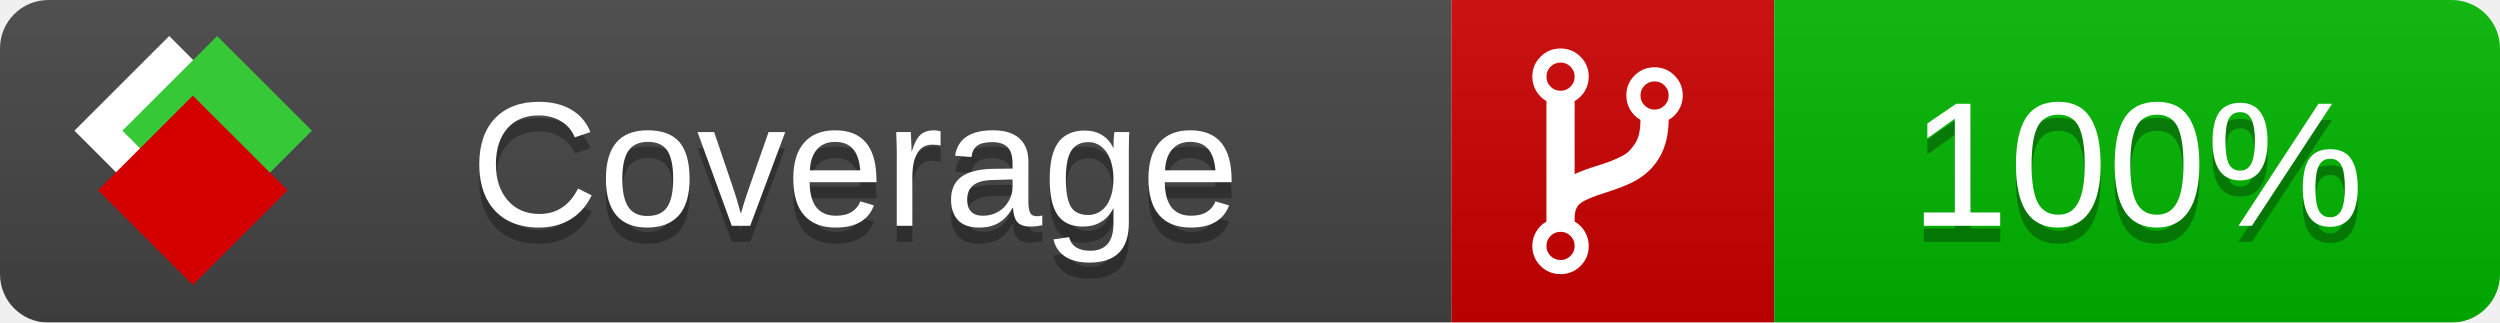
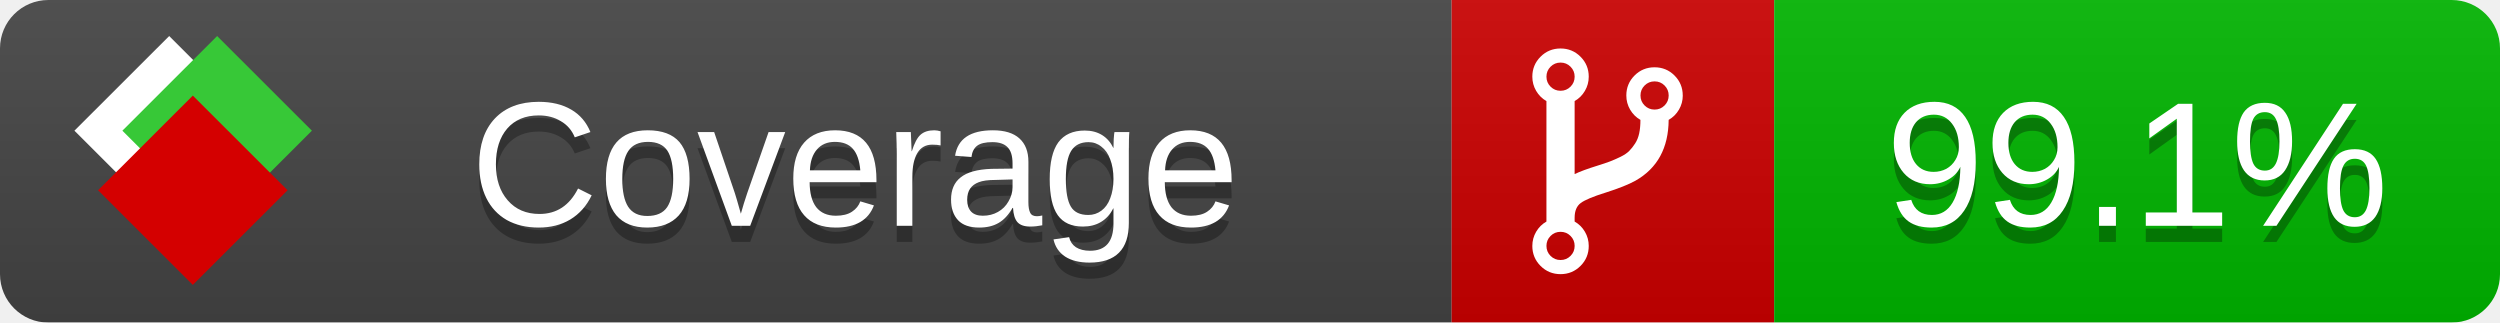
<svg xmlns="http://www.w3.org/2000/svg" xmlns:xlink="http://www.w3.org/1999/xlink" width="155" height="20">
  <style type="text/css">
          
            @keyframes fade1 {
                0% { visibility: visible; opacity: 1; }
               27% { visibility: visible; opacity: 1; }
               33% { visibility: hidden; opacity: 0; }
               60% { visibility: hidden; opacity: 0; }
               66% { visibility: hidden; opacity: 0; }
               93% { visibility: hidden; opacity: 0; }
              100% { visibility: visible; opacity: 1; }
            }
            @keyframes fade2 {
                0% { visibility: hidden; opacity: 0; }
               27% { visibility: hidden; opacity: 0; }
               33% { visibility: visible; opacity: 1; }
               60% { visibility: visible; opacity: 1; }
               66% { visibility: hidden; opacity: 0; }
               93% { visibility: hidden; opacity: 0; }
              100% { visibility: hidden; opacity: 0; }
            }
            @keyframes fade3 {
                0% { visibility: hidden; opacity: 0; }
               27% { visibility: hidden; opacity: 0; }
               33% { visibility: hidden; opacity: 0; }
               60% { visibility: hidden; opacity: 0; }
               66% { visibility: visible; opacity: 1; }
               93% { visibility: visible; opacity: 1; }
              100% { visibility: hidden; opacity: 0; }
            }
            .linecoverage {
                animation-duration: 15s;
                animation-name: fade1;
                animation-iteration-count: infinite;
            }
            .branchcoverage {
                animation-duration: 15s;
                animation-name: fade2;
                animation-iteration-count: infinite;
            }
            .methodcoverage {
                animation-duration: 15s;
                animation-name: fade3;
                animation-iteration-count: infinite;
            }
          
    </style>
  <defs>
    <linearGradient id="gradient" x2="0" y2="100%">
      <stop offset="0" stop-color="#bbb" stop-opacity=".1" />
      <stop offset="1" stop-opacity=".1" />
    </linearGradient>
    <linearGradient id="c">
      <stop offset="0" stop-color="#d40000" />
      <stop offset="1" stop-color="#ff2a2a" />
    </linearGradient>
    <linearGradient id="a">
      <stop offset="0" stop-color="#e0e0de" />
      <stop offset="1" stop-color="#fff" />
    </linearGradient>
    <linearGradient id="b">
      <stop offset="0" stop-color="#37c837" />
      <stop offset="1" stop-color="#217821" />
    </linearGradient>
    <linearGradient xlink:href="#a" id="e" x1="106.44" x2="69.96" y1="-11.96" y2="-46.84" gradientTransform="matrix(-.8426 -.00045 -.00045 -.8426 -94.27 -75.82)" gradientUnits="userSpaceOnUse" />
    <linearGradient xlink:href="#b" id="f" x1="56.19" x2="77.97" y1="-23.45" y2="10.62" gradientTransform="matrix(.8426 .00045 .00045 .8426 94.27 75.82)" gradientUnits="userSpaceOnUse" />
    <linearGradient xlink:href="#c" id="g" x1="79.98" x2="132.9" y1="10.79" y2="10.79" gradientTransform="matrix(.8426 .00045 .00045 .8426 94.27 75.82)" gradientUnits="userSpaceOnUse" />
    <mask id="mask">
      <rect width="155" height="20" rx="3" fill="#fff" />
    </mask>
    <g id="icon" transform="matrix(.04486 0 0 .04481 -.48 -.63)">
      <rect width="52.92" height="52.92" x="-109.72" y="-27.13" fill="url(#e)" transform="rotate(-135)" />
      <rect width="52.92" height="52.92" x="70.19" y="-39.18" fill="url(#f)" transform="rotate(45)" />
      <rect width="52.92" height="52.92" x="80.05" y="-15.74" fill="url(#g)" transform="rotate(45)" />
    </g>
  </defs>
  <g mask="url(#mask)">
    <rect x="0" y="0" width="90" height="20" fill="#444" />
    <rect x="90" y="0" width="20" height="20" fill="#c00" />
    <rect x="110" y="0" width="45" height="20" fill="#00B600" />
    <rect x="0" y="0" width="155" height="20" fill="url(#gradient)" />
  </g>
  <g>
    <path class="" fill="#fff" d="m 97.628,15.247 q 0,-0.364 -0.255,-0.619 -0.255,-0.255 -0.619,-0.255 -0.364,0 -0.619,0.255 -0.255,0.255 -0.255,0.619 0,0.364 0.255,0.619 0.255,0.255 0.619,0.255 0.364,0 0.619,-0.255 0.255,-0.255 0.255,-0.619 z m 0,-10.493 q 0,-0.364 -0.255,-0.619 -0.255,-0.255 -0.619,-0.255 -0.364,0 -0.619,0.255 -0.255,0.255 -0.255,0.619 0,0.364 0.255,0.619 0.255,0.255 0.619,0.255 0.364,0 0.619,-0.255 0.255,-0.255 0.255,-0.619 z m 5.83,1.166 q 0,-0.364 -0.255,-0.619 -0.255,-0.255 -0.619,-0.255 -0.364,0 -0.619,0.255 -0.255,0.255 -0.255,0.619 0,0.364 0.255,0.619 0.255,0.255 0.619,0.255 0.364,0 0.619,-0.255 0.255,-0.255 0.255,-0.619 z m 0.874,0 q 0,0.474 -0.237,0.879 -0.237,0.405 -0.638,0.633 -0.018,2.614 -2.059,3.771 -0.619,0.346 -1.849,0.738 -1.166,0.364 -1.544,0.647 -0.378,0.282 -0.378,0.911 l 0,0.237 q 0.401,0.228 0.638,0.633 0.237,0.405 0.237,0.879 0,0.729 -0.51,1.239 -0.51,0.51 -1.239,0.51 -0.729,0 -1.239,-0.51 -0.51,-0.51 -0.51,-1.239 0,-0.474 0.237,-0.879 0.237,-0.405 0.638,-0.633 l 0,-7.469 q -0.401,-0.228 -0.638,-0.633 -0.237,-0.405 -0.237,-0.879 0,-0.729 0.51,-1.239 0.51,-0.51 1.239,-0.51 0.729,0 1.239,0.51 0.51,0.51 0.51,1.239 0,0.474 -0.237,0.879 -0.237,0.405 -0.638,0.633 l 0,4.527 q 0.492,-0.237 1.403,-0.519 0.501,-0.155 0.797,-0.269 0.296,-0.114 0.642,-0.282 0.346,-0.169 0.537,-0.36 0.191,-0.191 0.369,-0.465 0.178,-0.273 0.255,-0.633 0.077,-0.36 0.077,-0.833 -0.401,-0.228 -0.638,-0.633 -0.237,-0.405 -0.237,-0.879 0,-0.729 0.51,-1.239 0.51,-0.51 1.239,-0.51 0.729,0 1.239,0.51 0.51,0.51 0.51,1.239 z" />
  </g>
  <g fill="#fff" text-anchor="middle" font-family="Verdana,Arial,Geneva,sans-serif" font-size="11">
    <a xlink:href="https://github.com/danielpalme/ReportGenerator" target="_top">
      <use xlink:href="#icon" transform="translate(3,1) scale(3.5)" />
    </a>
    <text x="53" y="15" fill="#010101" fill-opacity=".3">Coverage</text>
    <text x="53" y="14" fill="#fff">Coverage</text>
-     <text class="" x="132.5" y="15" fill="#010101" fill-opacity=".3">100%</text>
-     <text class="" x="132.5" y="14">100%</text>
+     <text class="" x="132.5" y="15" fill="#010101" fill-opacity=".3">99.1%</text>
+     <text class="" x="132.5" y="14">99.1%</text>
  </g>
  <g>
    <rect class="" x="90" y="0" width="65" height="20" fill-opacity="0" />
  </g>
</svg>
